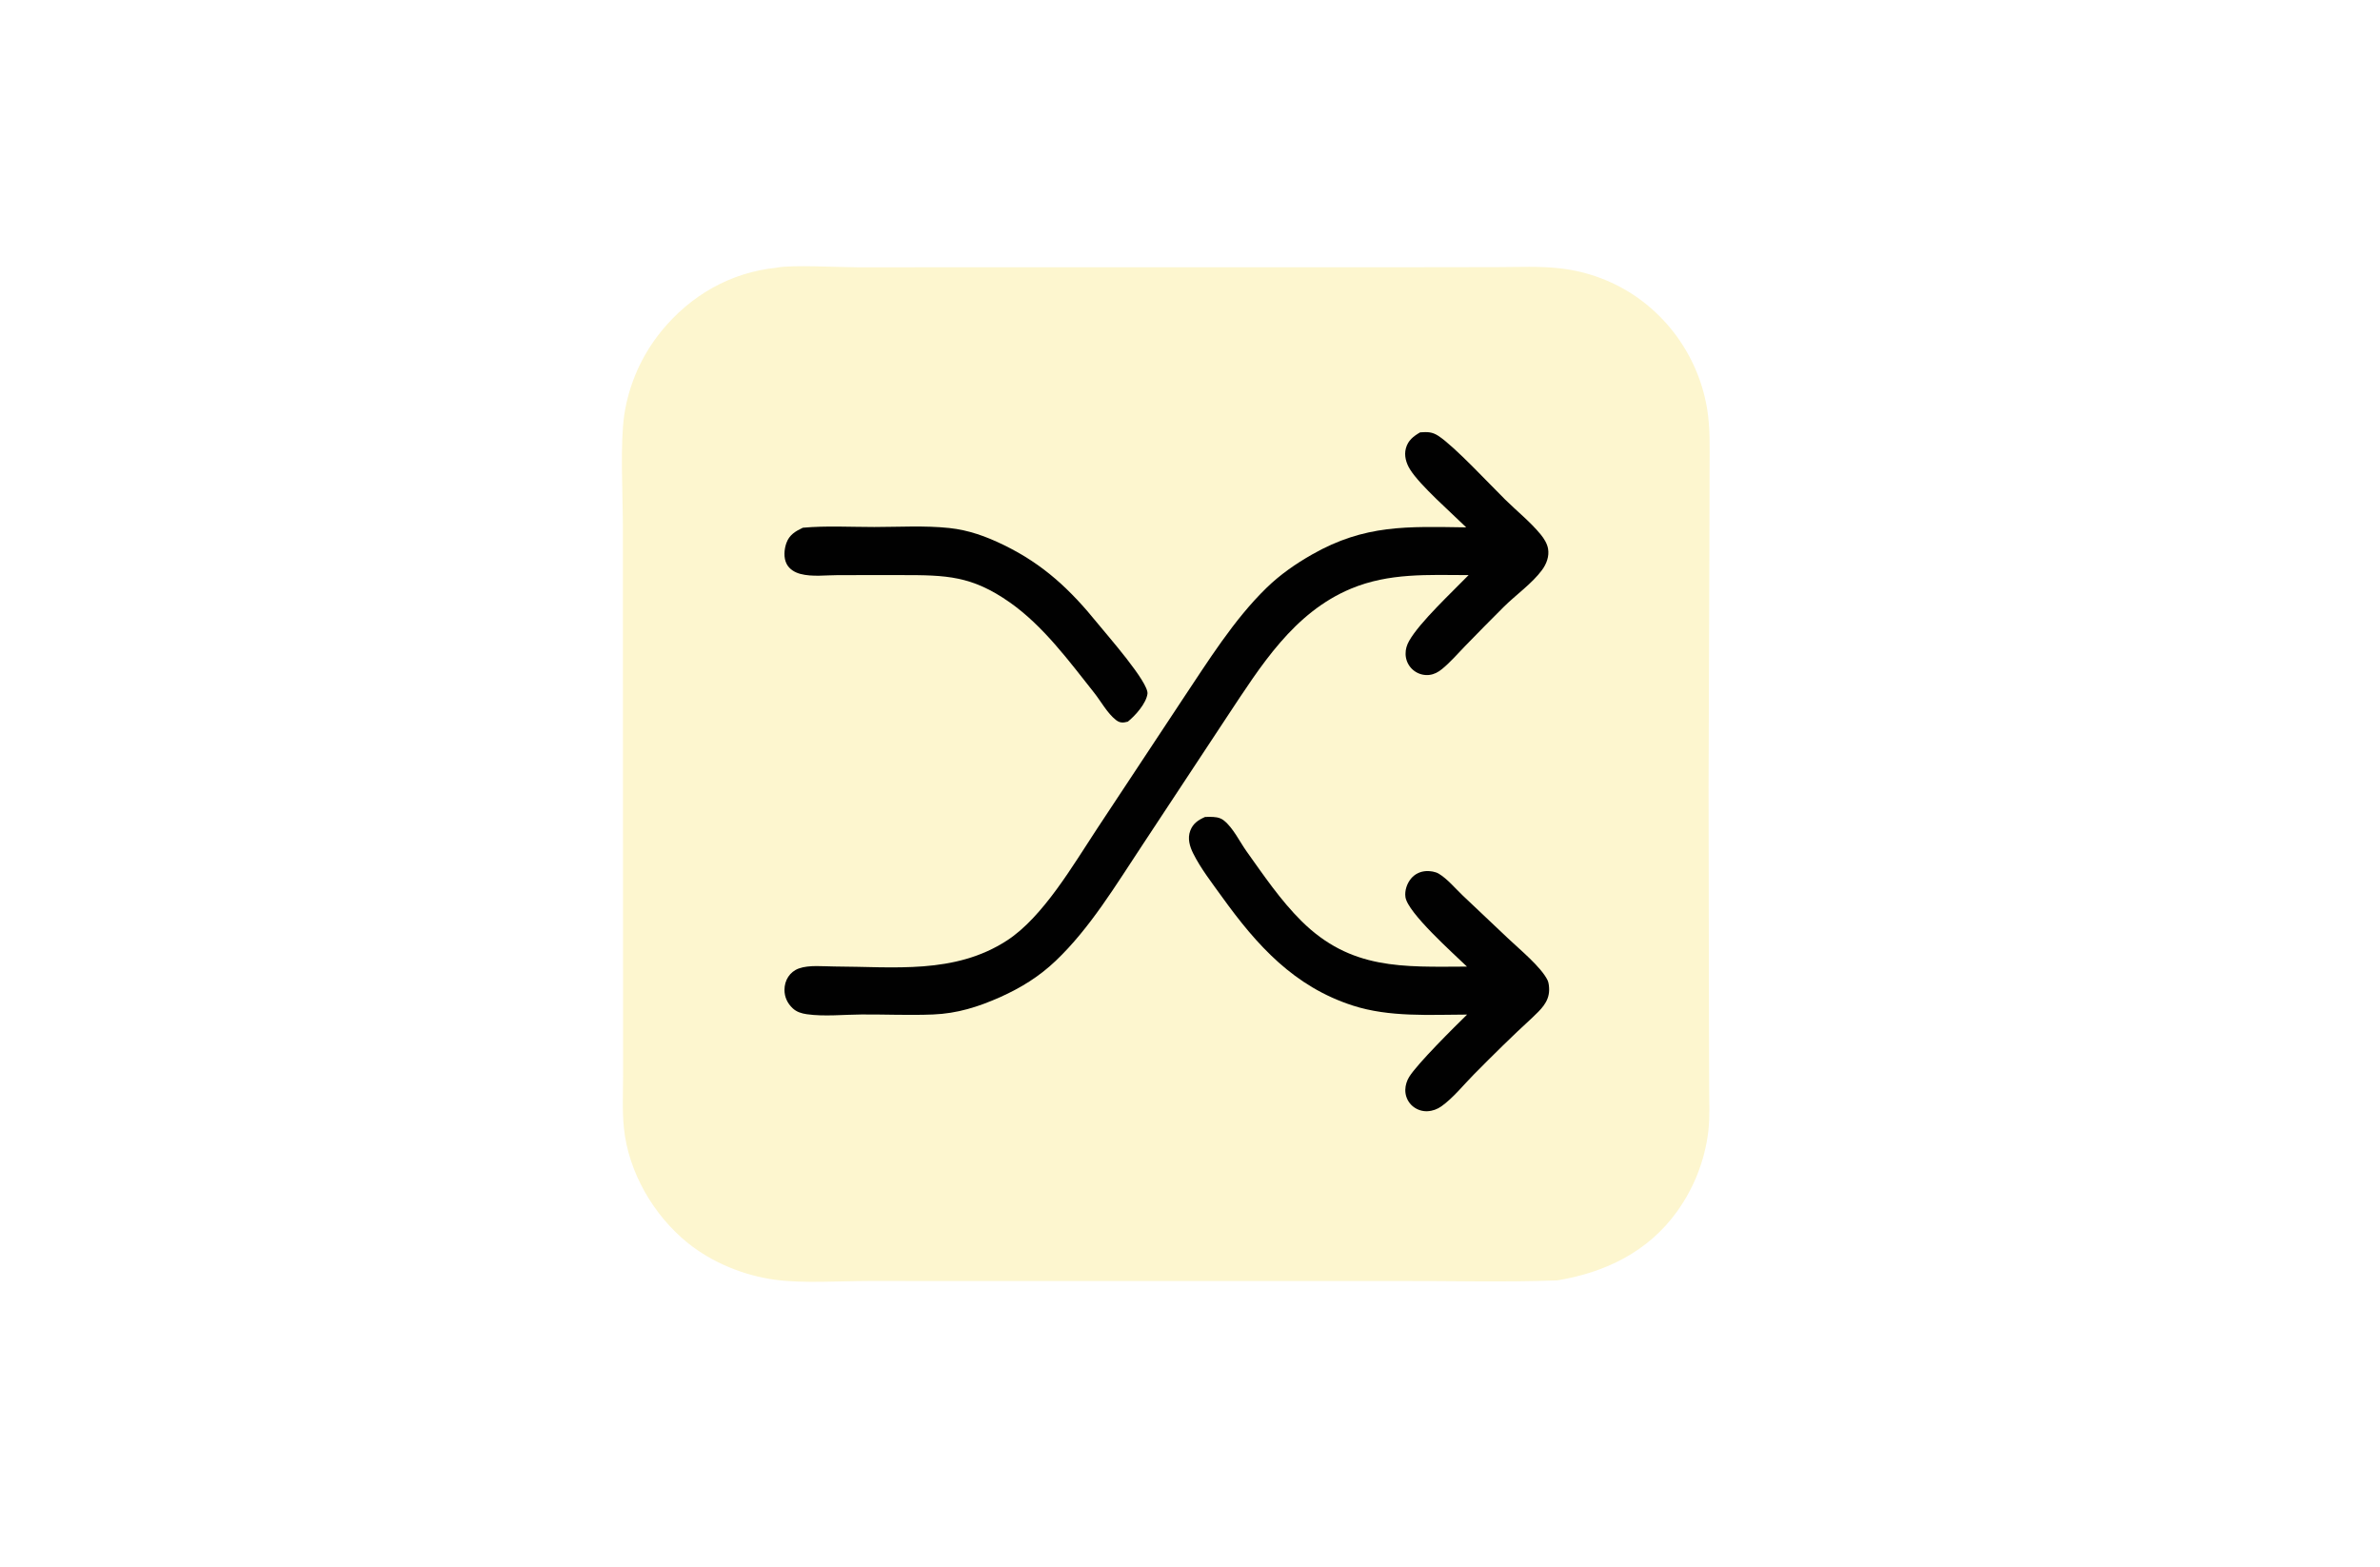
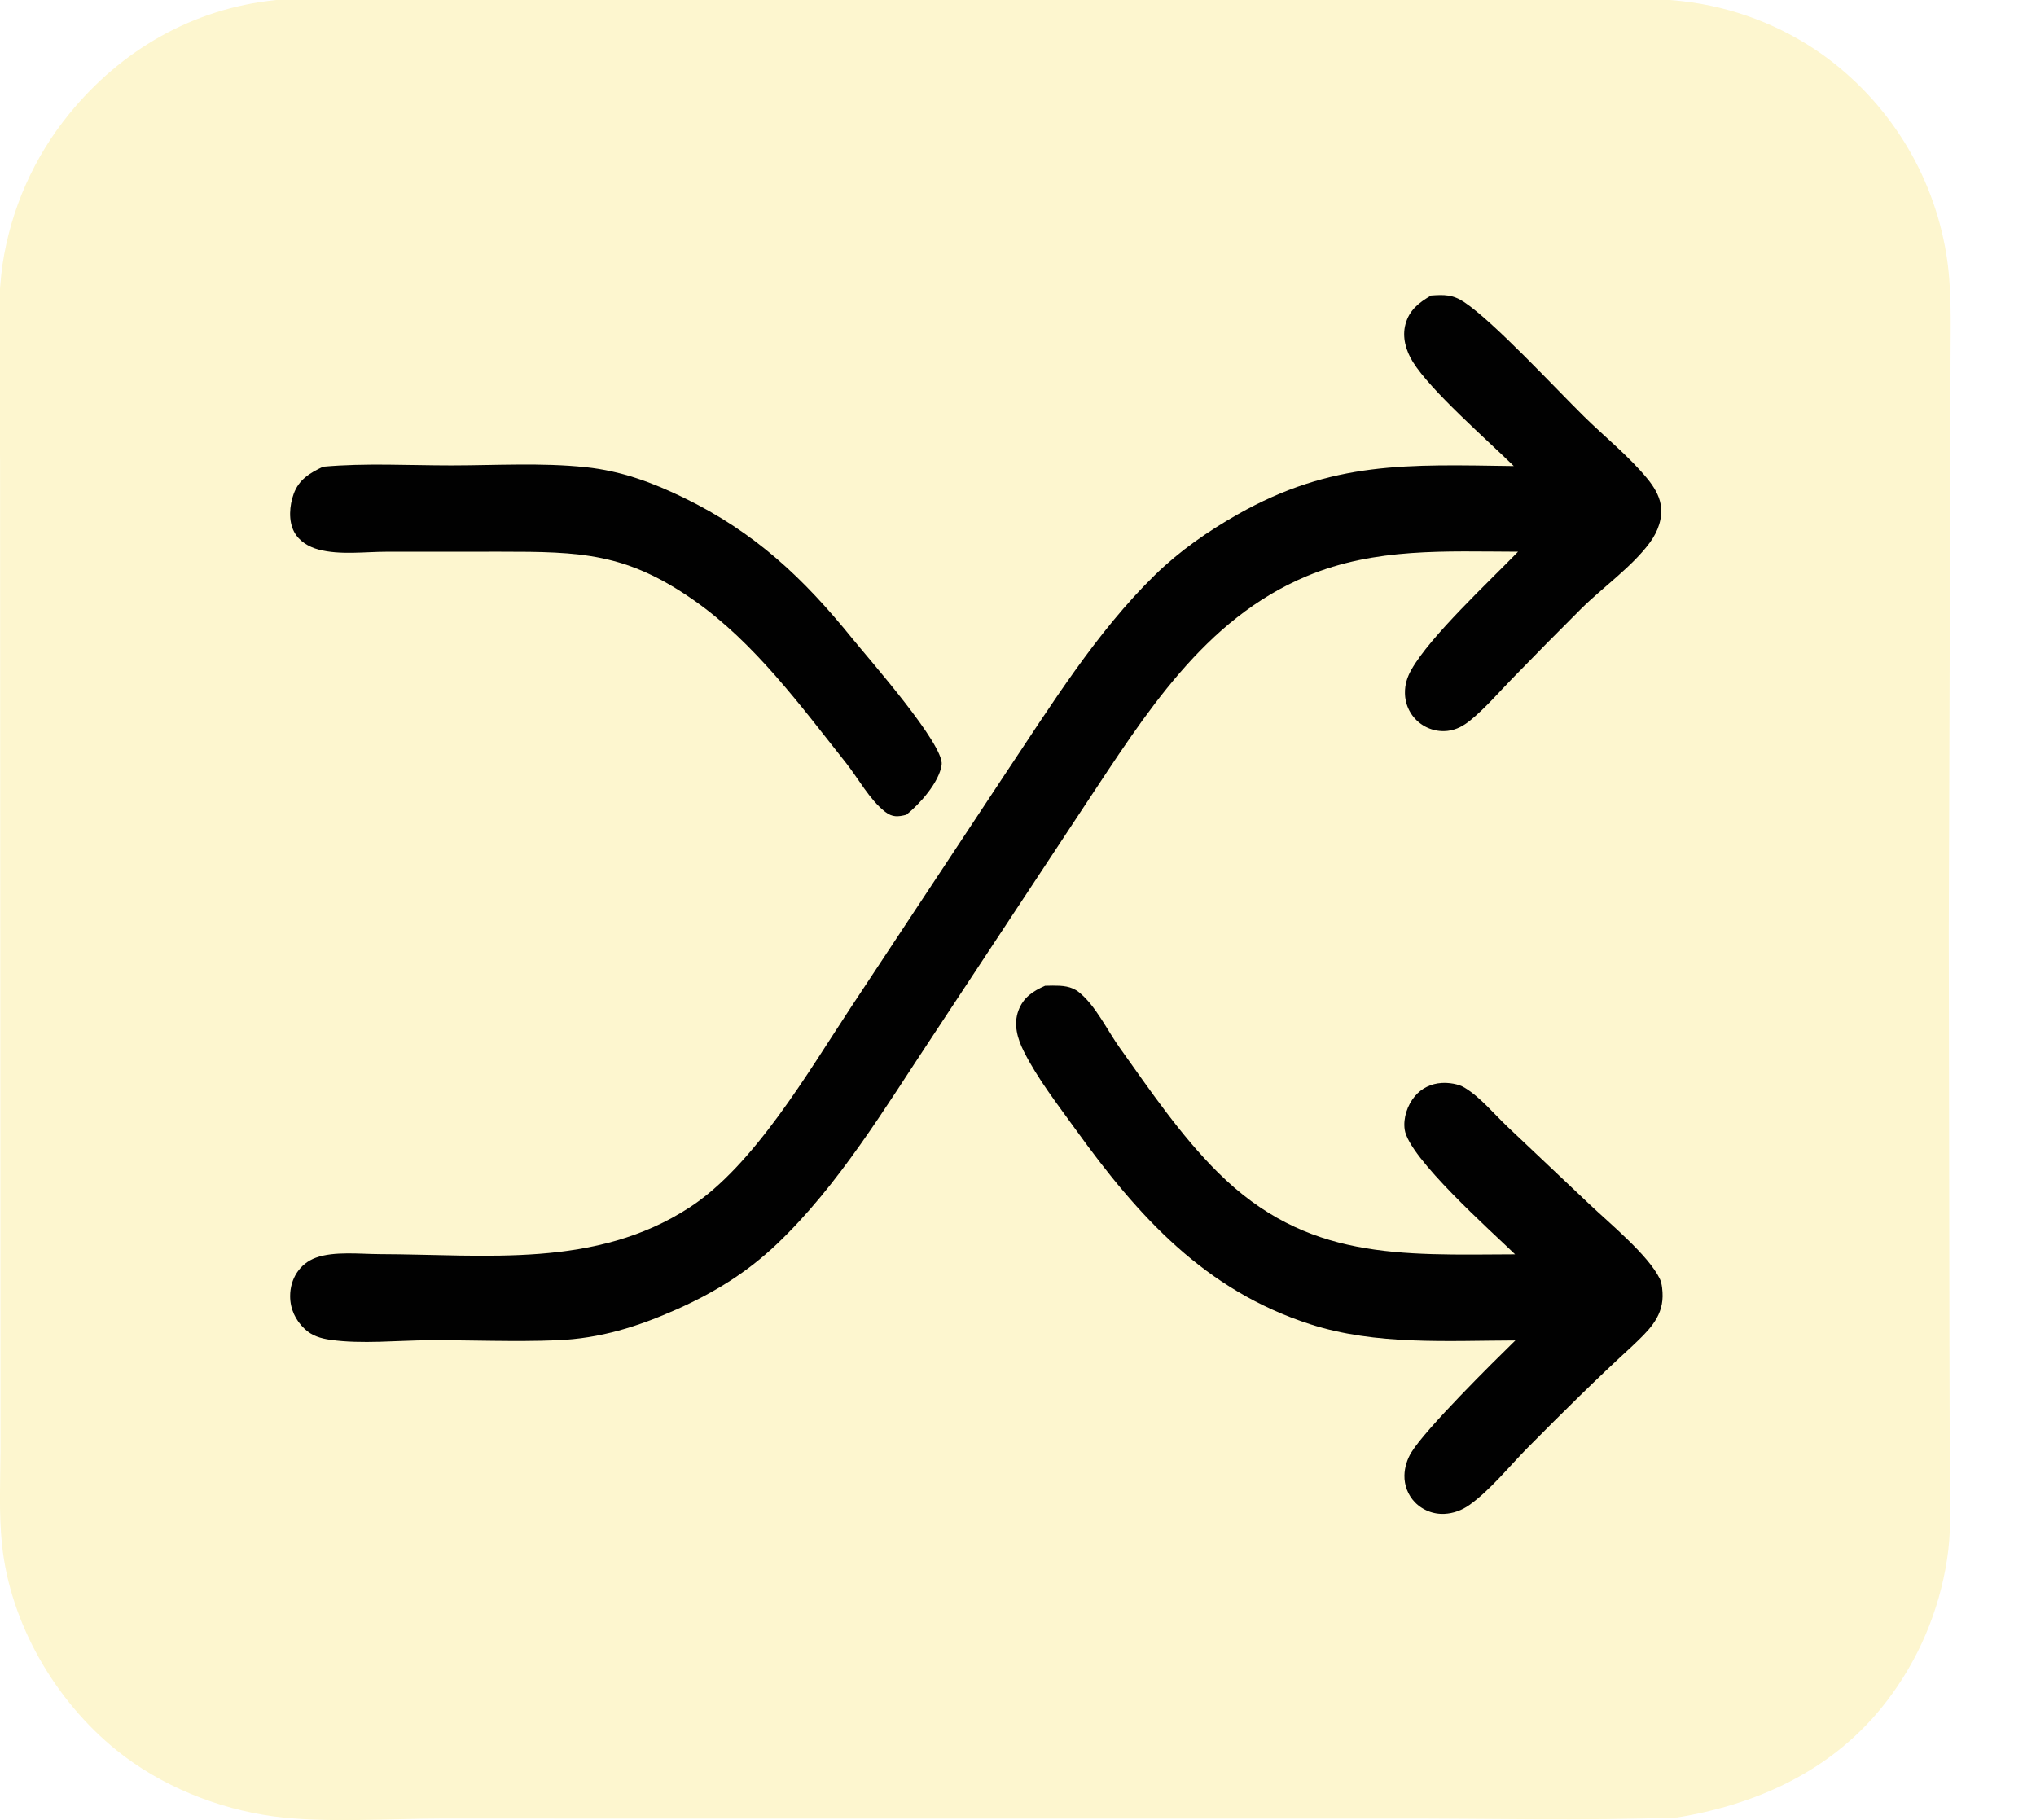
- <svg xmlns="http://www.w3.org/2000/svg" width="1796" height="1182">
+ <svg xmlns="http://www.w3.org/2000/svg" viewBox="470 202 856 765">
  <path fill="#FDF6CF" d="M585.875 202.036C586.025 202 586.172 201.957 586.323 201.929C597.99 199.727 633.136 201.704 647.105 201.711L804.606 201.682L1055.7 201.681L1130.41 201.576C1145.92 201.541 1161.89 200.734 1177.31 202.502Q1179.28 202.724 1181.25 203.008Q1183.22 203.292 1185.17 203.637Q1187.13 203.983 1189.07 204.39Q1191.02 204.797 1192.95 205.264Q1194.88 205.732 1196.79 206.26Q1198.71 206.789 1200.61 207.377Q1202.5 207.965 1204.38 208.612Q1206.26 209.26 1208.12 209.966Q1209.97 210.672 1211.81 211.436Q1213.64 212.2 1215.45 213.021Q1217.26 213.843 1219.04 214.721Q1220.82 215.598 1222.58 216.532Q1224.33 217.465 1226.05 218.453Q1227.78 219.441 1229.47 220.483Q1231.16 221.525 1232.82 222.619Q1234.48 223.713 1236.1 224.859Q1237.39 225.778 1238.65 226.729Q1239.91 227.679 1241.15 228.66Q1242.39 229.641 1243.61 230.653Q1244.82 231.664 1246.01 232.705Q1247.2 233.746 1248.36 234.815Q1249.53 235.885 1250.67 236.983Q1251.8 238.081 1252.91 239.207Q1254.02 240.332 1255.1 241.485Q1256.19 242.637 1257.24 243.816Q1258.29 244.995 1259.32 246.199Q1260.34 247.404 1261.33 248.633Q1262.33 249.862 1263.29 251.115Q1264.26 252.368 1265.19 253.644Q1266.12 254.921 1267.02 256.22Q1267.92 257.519 1268.79 258.839Q1269.66 260.16 1270.5 261.502Q1271.33 262.843 1272.13 264.205Q1272.94 265.567 1273.71 266.948Q1274.48 268.329 1275.21 269.728Q1275.94 271.128 1276.65 272.545Q1277.35 273.962 1278.01 275.396Q1278.68 276.83 1279.31 278.28Q1279.94 279.729 1280.53 281.194Q1281.12 282.659 1281.68 284.138Q1282.24 285.617 1282.76 287.109Q1283.28 288.602 1283.77 290.106Q1284.25 291.611 1284.7 293.127Q1285.15 294.643 1285.56 296.17Q1285.97 297.696 1286.34 299.232Q1286.71 300.769 1287.04 302.313Q1287.38 303.858 1287.68 305.411Q1287.97 306.964 1288.23 308.523C1290.64 322.88 1290.08 337.677 1290.07 352.181L1289.95 404.34L1289.33 593.801L1289.61 768.128L1289.76 820.917C1289.79 831.733 1290.37 842.953 1289.14 853.696Q1288.89 855.736 1288.58 857.766Q1288.27 859.797 1287.9 861.817Q1287.52 863.838 1287.08 865.845Q1286.65 867.852 1286.14 869.845Q1285.64 871.837 1285.08 873.813Q1284.52 875.789 1283.89 877.746Q1283.26 879.703 1282.58 881.639Q1281.89 883.575 1281.14 885.489Q1280.4 887.403 1279.59 889.293Q1278.78 891.182 1277.92 893.045Q1277.05 894.908 1276.13 896.743Q1275.2 898.578 1274.22 900.383Q1273.24 902.188 1272.2 903.961Q1271.16 905.734 1270.07 907.473Q1268.98 909.213 1267.83 910.917Q1266.68 912.622 1265.48 914.289C1243.66 944.662 1211.33 960.23 1175.22 966.2C1134.98 967.724 1094.51 966.541 1054.23 966.671L789.183 966.676L655.599 966.65C633.798 966.683 605.963 968.589 584.959 965.739C561.438 962.548 537.503 952.874 518.998 937.94C493.193 917.115 474.297 884.644 470.84 851.488C469.477 838.413 470.142 825.043 470.196 811.903L470.168 756.102L470.077 553.207L470.029 395.805C469.97 372.293 467.888 335.31 471.062 313.17Q471.389 311.004 471.788 308.849Q472.186 306.695 472.657 304.555Q473.128 302.416 473.67 300.293Q474.212 298.17 474.825 296.067Q475.437 293.963 476.12 291.881Q476.803 289.799 477.554 287.742Q478.306 285.684 479.127 283.652Q479.947 281.621 480.835 279.618Q481.722 277.615 482.677 275.643Q483.631 273.67 484.651 271.731Q485.67 269.792 486.754 267.888Q487.838 265.984 488.985 264.117Q490.132 262.251 491.341 260.423Q492.55 258.596 493.819 256.81Q495.088 255.024 496.416 253.282Q497.744 251.539 499.13 249.842C521.042 222.927 551.262 205.565 585.875 202.036Z" />
  <path fill="#010101" d="M1071.66 326.266C1077.13 325.867 1080.72 325.822 1085.48 328.954C1097.83 337.092 1123.99 365.319 1135.9 377.047C1144.63 385.645 1154.92 393.882 1162.65 403.341C1165.18 406.432 1167.53 410.154 1168.21 414.152C1169.18 419.83 1167.02 425.541 1163.7 430.069C1156.22 440.282 1143.87 448.934 1134.8 457.932Q1120.09 472.598 1105.62 487.507C1099.96 493.328 1094.42 499.818 1088.12 504.926C1085.31 507.207 1082.33 508.857 1078.67 509.304Q1078.25 509.353 1077.82 509.379Q1077.4 509.405 1076.97 509.409Q1076.54 509.413 1076.12 509.395Q1075.69 509.376 1075.27 509.335Q1074.84 509.294 1074.42 509.23Q1074 509.167 1073.58 509.081Q1073.16 508.996 1072.75 508.888Q1072.34 508.781 1071.93 508.652Q1071.52 508.523 1071.13 508.372Q1070.73 508.222 1070.34 508.051Q1069.95 507.88 1069.56 507.688Q1069.18 507.497 1068.81 507.285Q1068.44 507.074 1068.08 506.843Q1067.72 506.613 1067.38 506.364Q1067.03 506.114 1066.7 505.847Q1066.37 505.58 1066.05 505.296Q1065.74 505.016 1065.44 504.721Q1065.14 504.426 1064.86 504.115Q1064.58 503.805 1064.32 503.48Q1064.05 503.156 1063.8 502.818Q1063.56 502.48 1063.33 502.13Q1063.1 501.779 1062.89 501.418Q1062.68 501.056 1062.48 500.684Q1062.29 500.312 1062.12 499.93Q1061.95 499.548 1061.79 499.158Q1061.64 498.768 1061.51 498.371Q1061.38 497.973 1061.27 497.569Q1061.16 497.166 1061.07 496.756Q1060.98 496.347 1060.91 495.934Q1060.84 495.521 1060.79 495.105Q1060.74 494.689 1060.72 494.271Q1060.69 493.853 1060.69 493.434C1060.62 489.892 1061.63 486.695 1063.36 483.637C1071.3 469.542 1096.13 446.495 1108.24 433.978C1077.69 433.904 1048.35 432.183 1019.49 444.213C976.154 462.276 951.325 502.649 926.442 540.123L861.902 637.953C842.169 667.684 822.633 700.336 796.678 725.042C784.091 737.024 770.517 745.368 754.727 752.466C738.113 759.836 722.447 764.797 704.167 765.541C686.256 766.271 668.151 765.443 650.215 765.537C636.822 765.607 622.132 767.226 608.939 765.363C604.915 764.794 601.141 763.672 598.124 760.813C594.214 757.109 591.988 752.428 591.984 746.993C591.978 739.788 595.914 733.322 602.843 730.814C610.536 728.03 621.443 729.304 629.646 729.328C674.539 729.456 720.402 735.425 759.982 709.649C787.089 691.996 809.816 652.726 827.673 625.672L892.476 527.631C911.629 498.99 930.964 467.729 955.745 443.601C966.017 433.599 977.773 425.443 990.213 418.371C1030.15 395.67 1061.95 397.345 1106.44 397.957C1095.51 387.184 1071.55 366.337 1064 354.155C1061.09 349.459 1059.42 343.759 1060.92 338.276C1062.55 332.315 1066.58 329.239 1071.66 326.266Z" />
  <path fill="#010101" d="M909.389 616.488Q911.02 616.426 912.652 616.427C916.567 616.424 920.339 616.601 923.564 619.152C930.559 624.685 935.57 635.285 940.754 642.547C953.588 660.528 966.364 679.405 982.085 695.005C1019.35 731.988 1058.59 729.632 1107 729.412C1097.03 719.736 1062.22 688.825 1060.57 676.922C1059.89 672.067 1061.71 666.708 1064.83 662.957C1067.65 659.563 1071.75 657.601 1076.15 657.353C1079.22 657.18 1083.13 657.741 1085.77 659.334C1092.33 663.293 1098.14 670.372 1103.7 675.656L1138.16 708.256C1146.61 716.291 1163.01 729.718 1167.86 739.758C1168.78 741.66 1169.04 744.961 1169.01 747.105C1168.89 756.321 1162.52 761.979 1156.39 767.859C1141.23 781.766 1126.74 796.111 1112.27 810.73C1104.57 818.51 1096.6 828.526 1087.78 834.806C1084.68 837.013 1081.07 838.35 1077.26 838.537Q1076.83 838.557 1076.4 838.554Q1075.98 838.552 1075.55 838.527Q1075.12 838.502 1074.7 838.454Q1074.27 838.407 1073.85 838.337Q1073.43 838.268 1073.01 838.176Q1072.59 838.084 1072.18 837.97Q1071.77 837.856 1071.36 837.721Q1070.95 837.586 1070.56 837.429Q1070.16 837.273 1069.77 837.096Q1069.38 836.919 1069 836.721Q1068.62 836.524 1068.25 836.307Q1067.88 836.09 1067.52 835.853Q1067.17 835.617 1066.82 835.363Q1066.48 835.108 1066.15 834.836Q1065.82 834.563 1065.5 834.274Q1065.19 833.985 1064.89 833.679Q1064.35 833.117 1063.86 832.504Q1063.38 831.892 1062.96 831.235Q1062.54 830.577 1062.18 829.882Q1061.83 829.186 1061.55 828.459Q1061.26 827.732 1061.05 826.98Q1060.84 826.228 1060.71 825.46Q1060.57 824.691 1060.51 823.913Q1060.45 823.134 1060.47 822.354C1060.54 819.005 1061.62 815.533 1063.37 812.693C1069.52 802.696 1097.43 775.069 1107.1 765.62C1078.56 765.698 1048.47 767.699 1020.95 758.842C976.584 744.567 948.558 713.484 922.149 676.796C914.661 666.393 906.163 655.5 900.428 644.045C897.782 638.759 896.011 632.761 898.165 626.95C900.237 621.357 904.258 618.763 909.389 616.488Z" />
  <path fill="#010101" d="M605.837 398.237C623.487 396.631 642.003 397.699 659.745 397.689C678.323 397.68 697.771 396.483 716.229 398.437C731.122 400.013 744.139 404.796 757.503 411.298C787.442 425.865 807.694 444.95 828.501 470.674C835.298 479.078 867.113 515.137 865.903 523.603C864.851 530.965 856.694 540.073 851.07 544.582C847.538 545.493 845.178 545.691 842.16 543.35C835.603 538.262 830.861 529.299 825.678 522.768C806.638 498.779 787.244 472.281 761.919 454.524C733.304 434.461 714.273 433.962 680.412 433.974L632.731 433.988C623.521 433.988 612.907 435.465 603.943 433.072C599.727 431.946 595.747 429.58 593.652 425.617C591.199 420.977 591.703 414.583 593.437 409.753C595.65 403.587 600.263 400.884 605.837 398.237Z" />
</svg>
